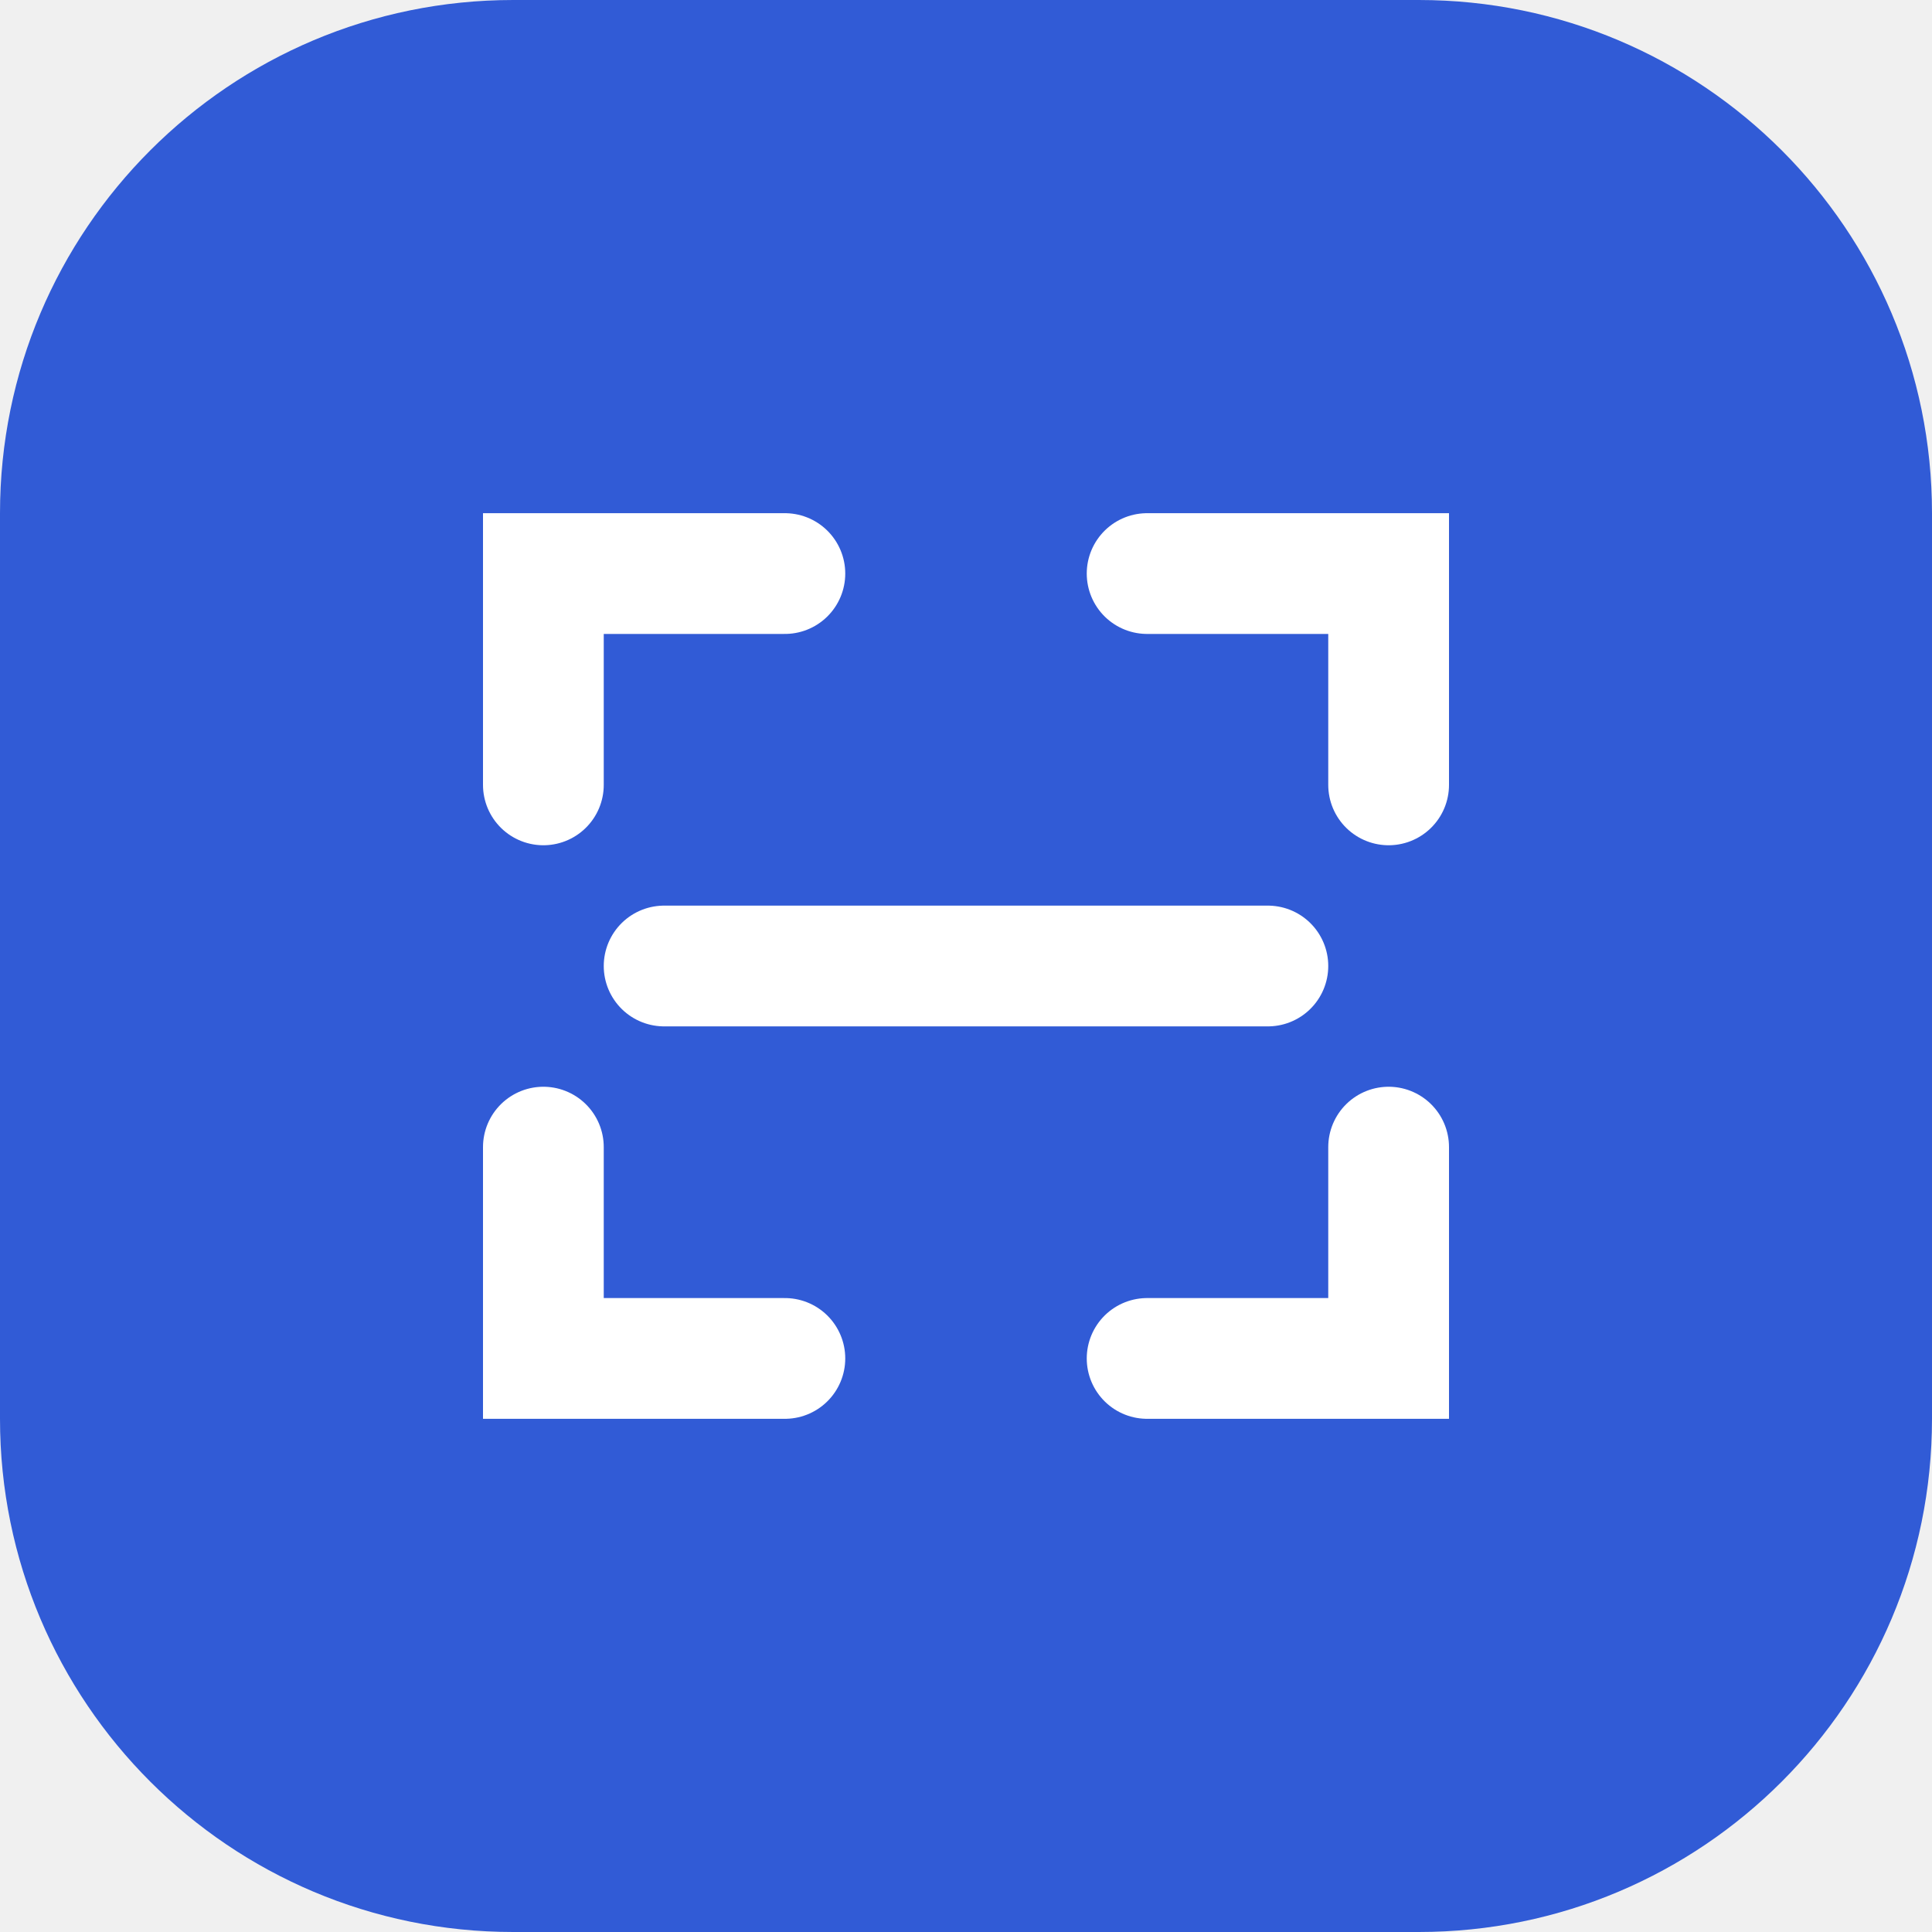
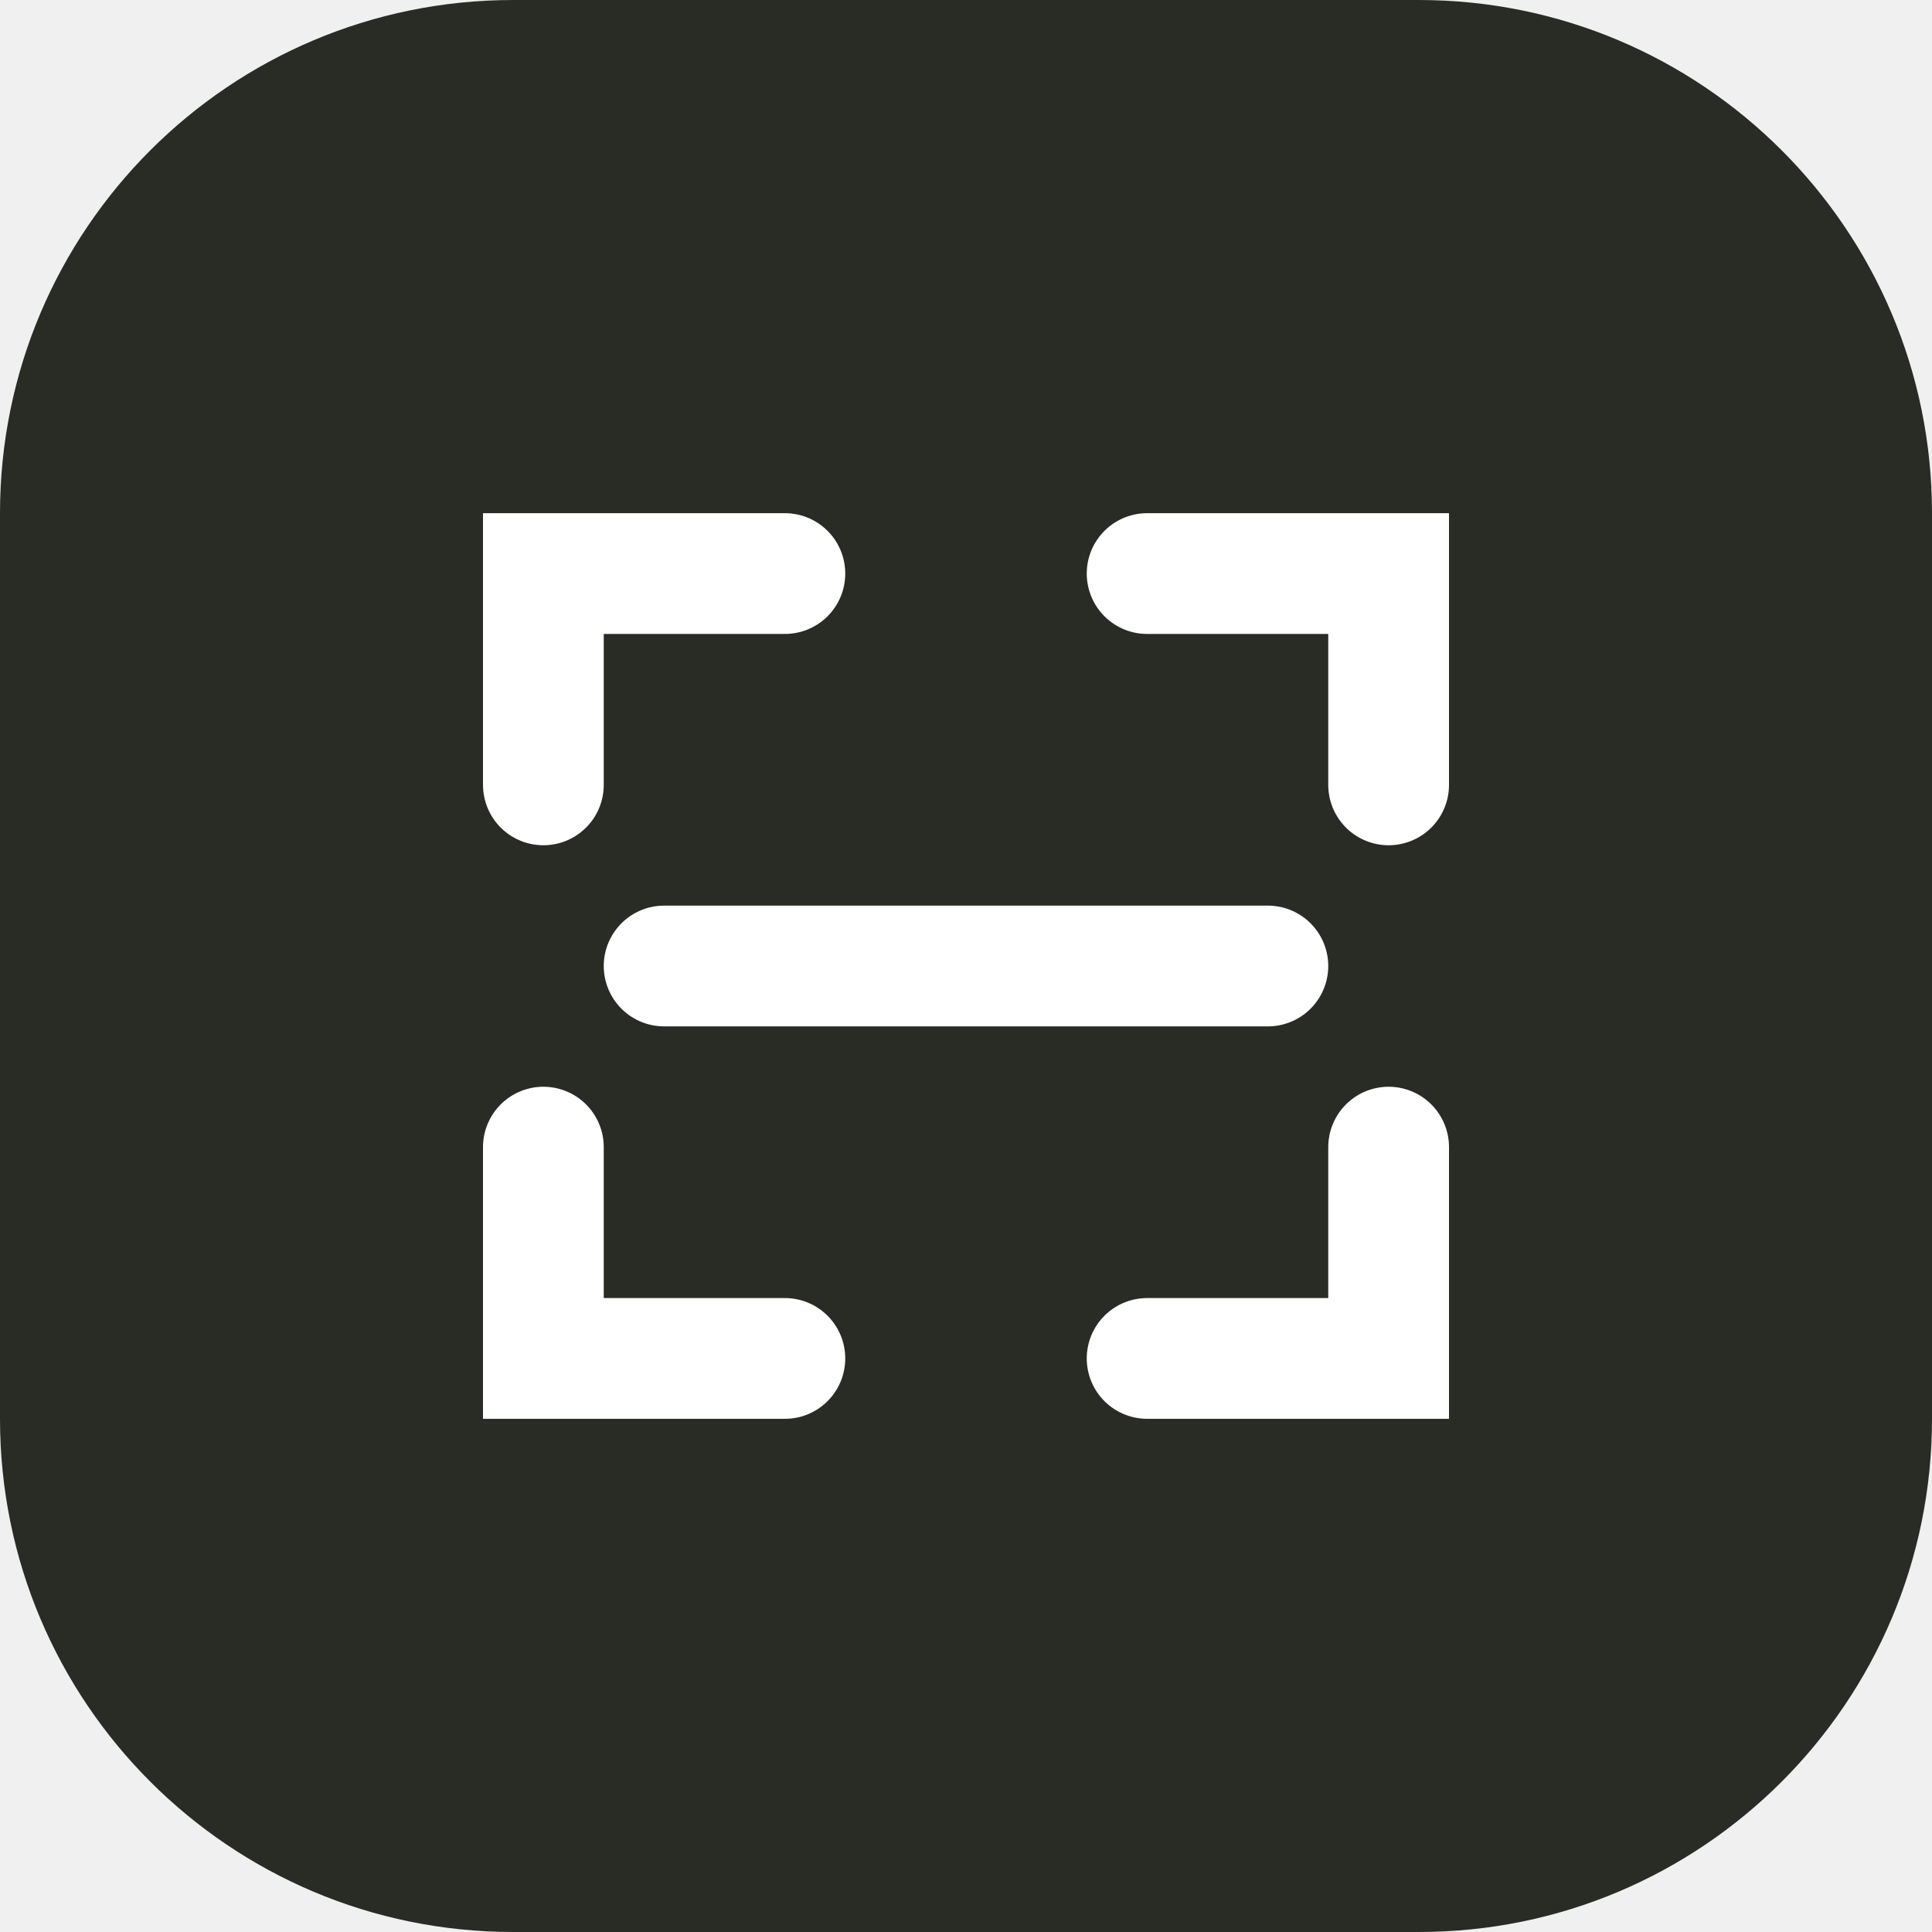
<svg xmlns="http://www.w3.org/2000/svg" viewBox="0 0 64 64">
-   <rect width="64" height="64" rx="17" fill="#315bd6" />
+   <rect width="64" height="64" rx="17" fill="#292c25" />
  <g fill="none" stroke="white" stroke-width="4" stroke-linecap="round">
    <path d="M18 26v-7h8m12 0h8v7M18 38v7h8m12 0h8v-7M22 32h20" />
  </g>
</svg>
